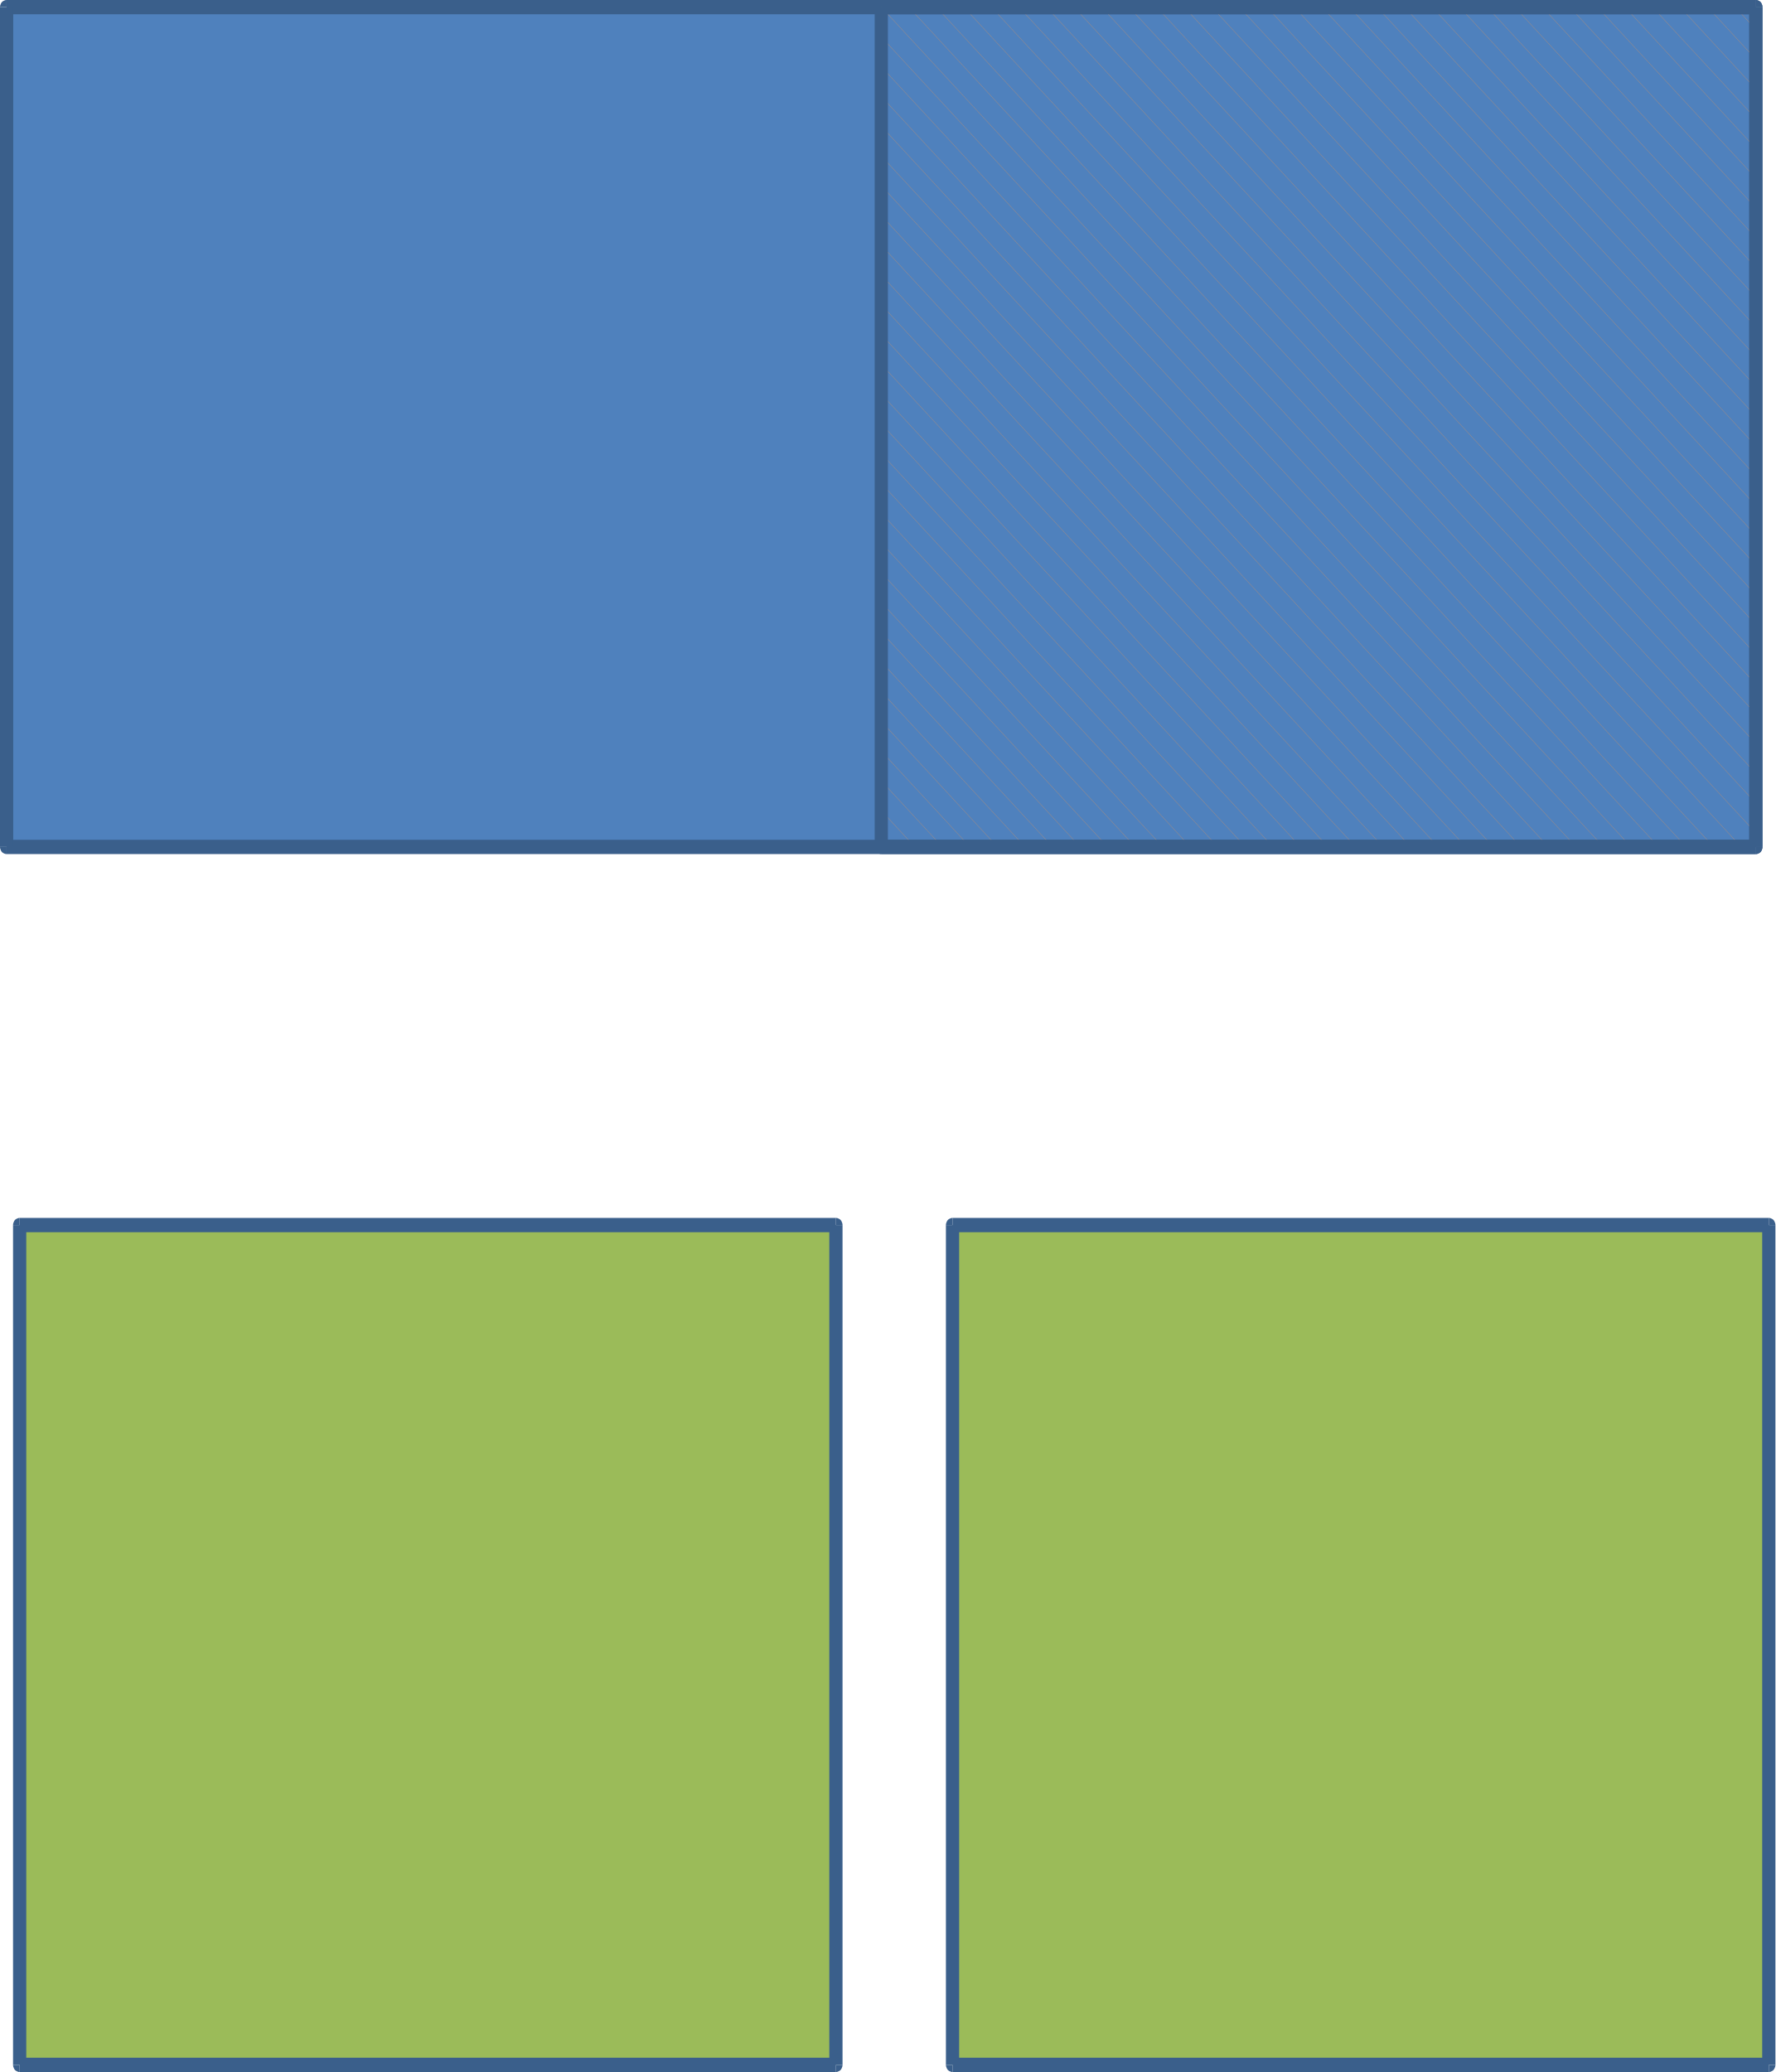
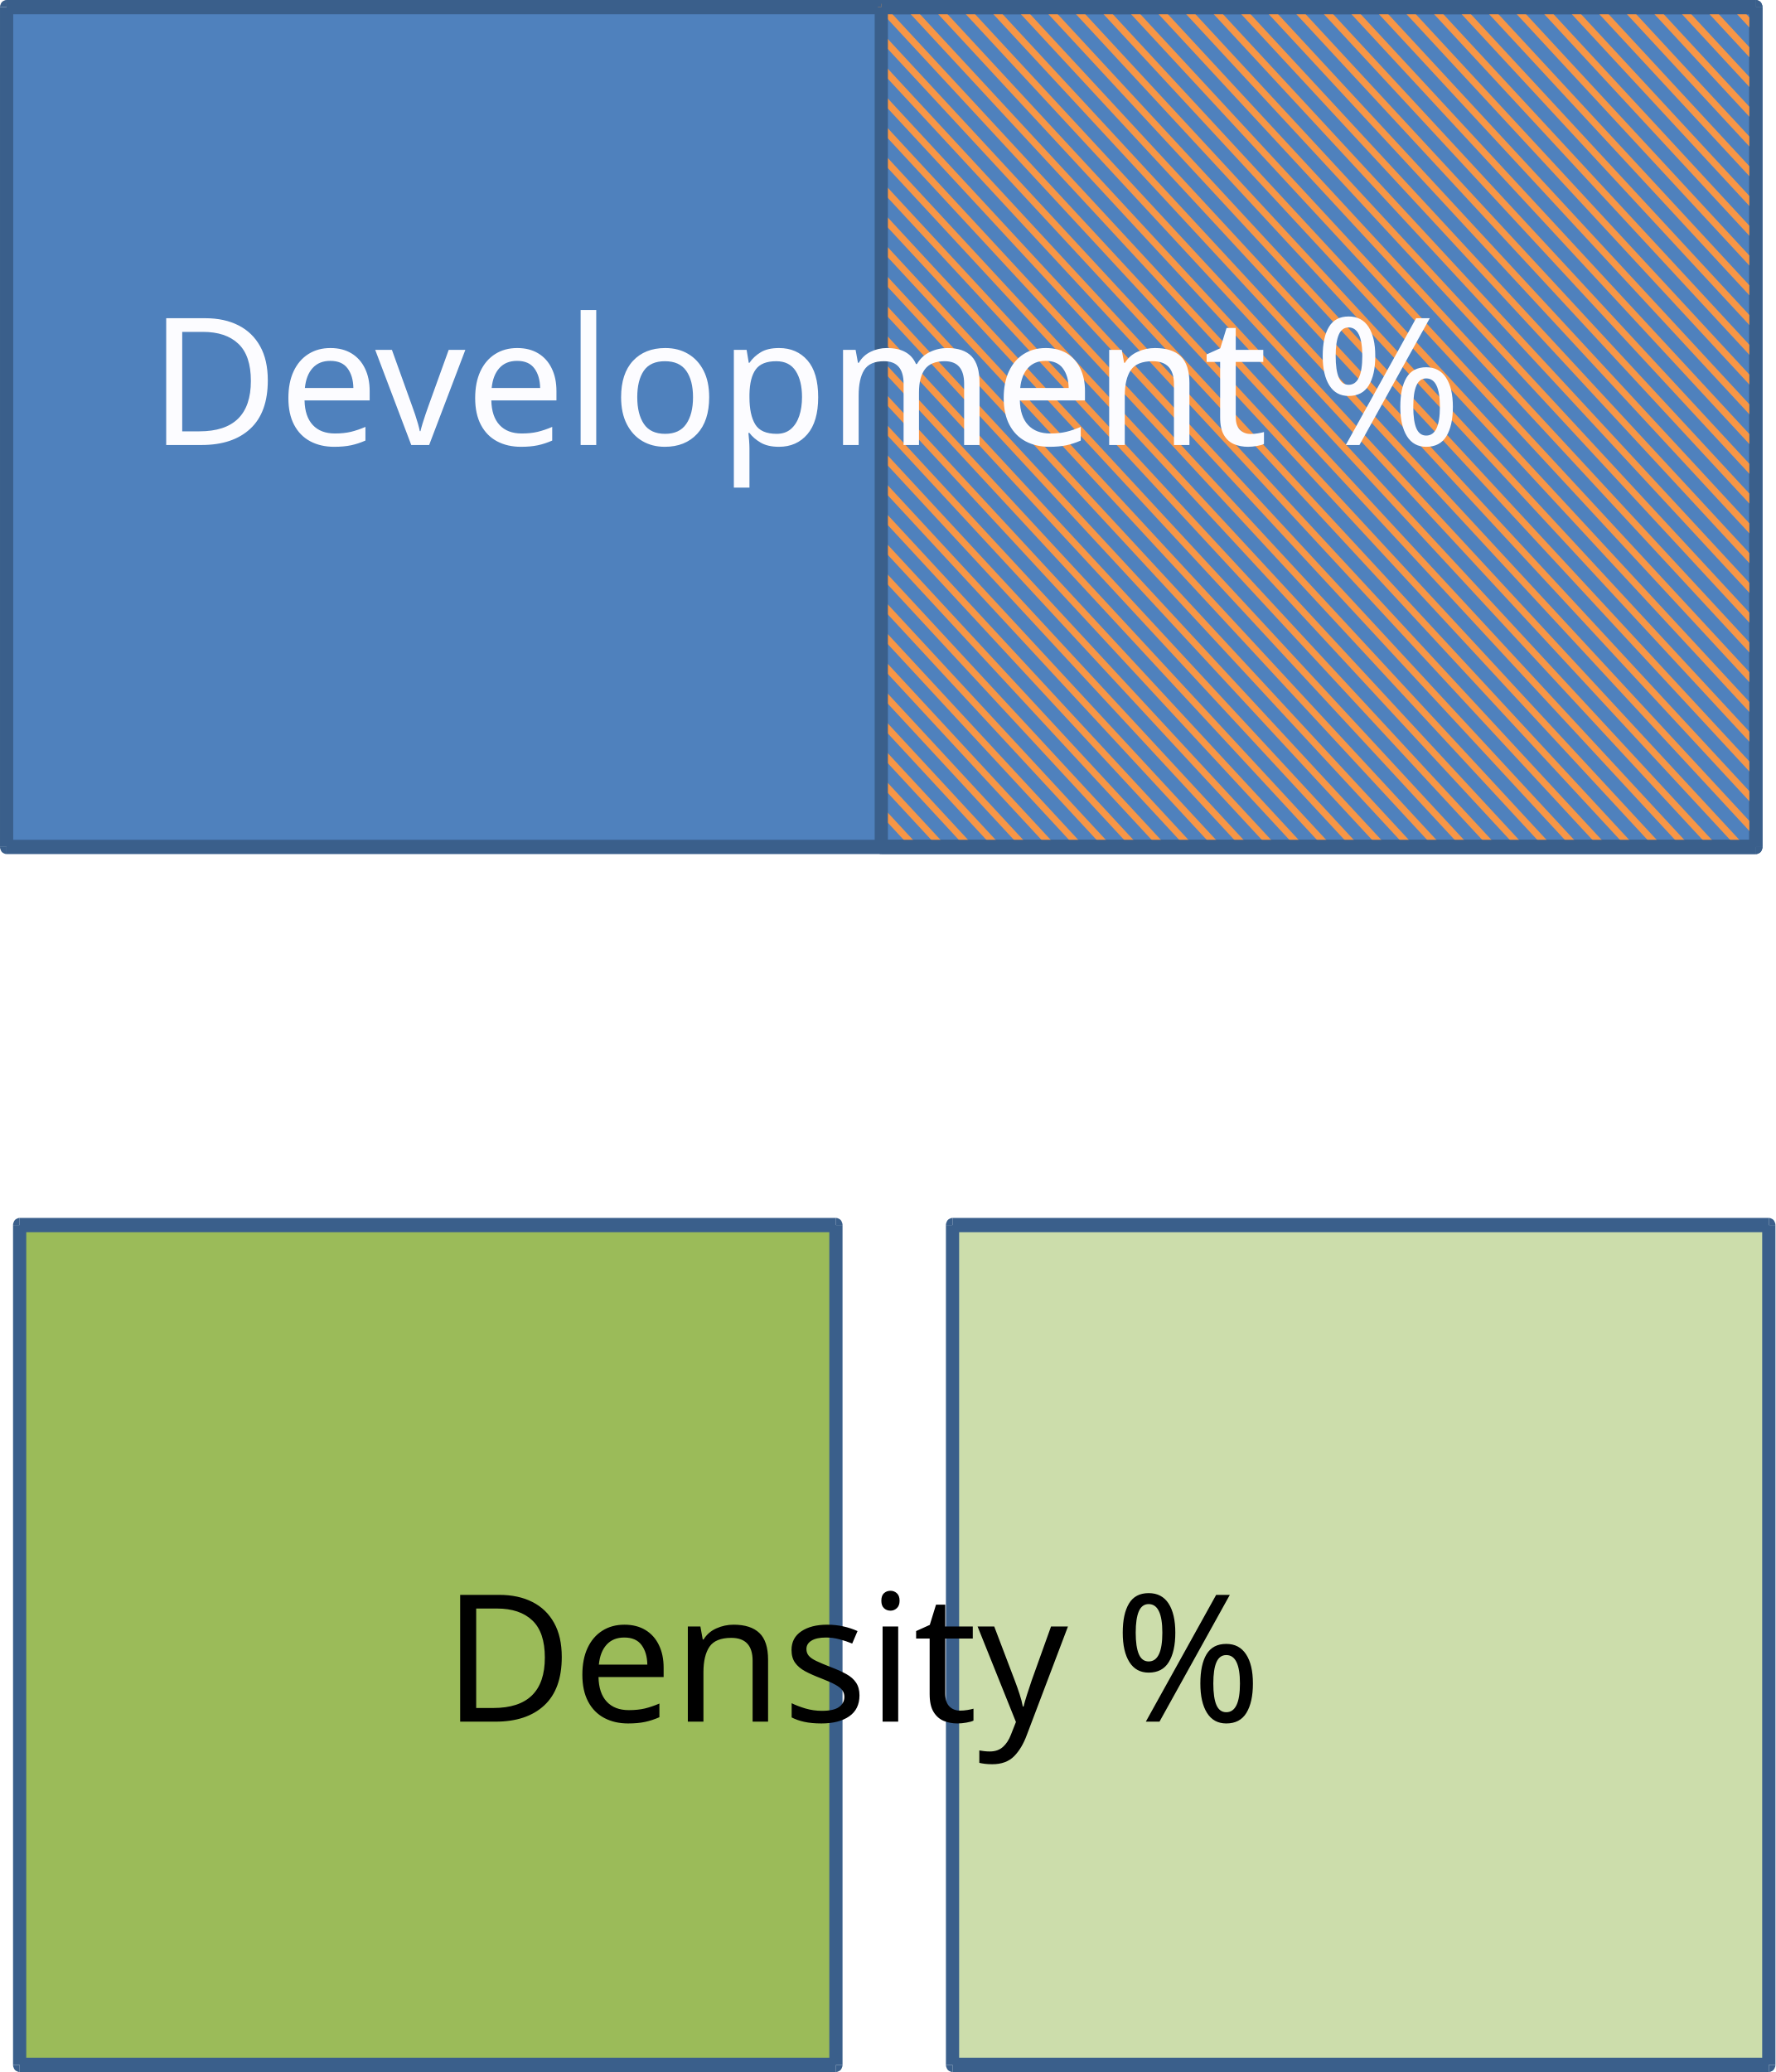
<svg xmlns="http://www.w3.org/2000/svg" width="400" height="466.789" id="svg12416" version="1.1">
  <defs id="defs12418" />
  <g id="layer1" transform="translate(-789.9999,-733.2722)">
-     <g id="g12428" transform="matrix(0.3067692,0,0,0.3067692,789.9999,733.2722)">
-       <path id="path12430" d="m 4.855,5.245 1284.626,0 0,616.723 -1284.626,0 0,-616.723 z m 0,0 0,0 z M 1289.481,621.968 l 0,0 z" style="fill:#4f81bd;fill-opacity:1;fill-rule:evenodd;stroke:none" />
-       <path id="path12432" d="M 0,5.245 C 0,4.225 0.27,3.497 0.674,2.622 1.079,1.748 1.618,1.166 2.428,0.728 3.237,0.291 3.911,0 4.855,0 l 0,5.245 -4.855,0 z" style="fill:#3a5f8b;fill-opacity:1;fill-rule:evenodd;stroke:none" />
-       <path id="path12434" d="m 4.855,10.49 0,-5.245 0,-5.245 1284.626,0 0,5.245 0,5.245 -1284.626,0 z" style="fill:#3a5f8b;fill-opacity:1;fill-rule:evenodd;stroke:none" />
-       <path id="path12436" d="m 1289.481,0 c 0.944,0 1.619,0.291 2.428,0.728 0.809,0.437 1.349,1.02 1.753,1.894 0.405,0.874 0.674,1.603 0.674,2.622 l 0,0 -4.855,0 0,-5.245 z" style="fill:#3a5f8b;fill-opacity:1;fill-rule:evenodd;stroke:none" />
-       <path id="path12438" d="m 1284.626,5.245 4.855,0 4.855,0 0,616.723 -4.855,0 -4.855,0 0,-616.723 z" style="fill:#3a5f8b;fill-opacity:1;fill-rule:evenodd;stroke:none" />
-       <path id="path12440" d="m 1294.336,621.968 c 0,1.02 -0.27,1.748 -0.674,2.622 -0.405,0.874 -0.944,1.457 -1.753,1.894 -0.809,0.437 -1.484,0.728 -2.428,0.728 l 0,-5.245 4.855,0 z" style="fill:#3a5f8b;fill-opacity:1;fill-rule:evenodd;stroke:none" />
-       <path id="path12442" d="m 1289.481,616.723 0,5.245 0,5.245 -1284.626,0 0,-5.245 0,-5.245 1284.626,0 z" style="fill:#3a5f8b;fill-opacity:1;fill-rule:evenodd;stroke:none" />
-       <path id="path12444" d="m 4.855,627.213 c -0.944,0 -1.618,-0.291 -2.428,-0.728 C 1.618,626.048 1.079,625.465 0.674,624.591 0.27,623.716 0,622.988 0,621.968 l 4.855,0 0,5.245 z" style="fill:#3a5f8b;fill-opacity:1;fill-rule:evenodd;stroke:none" />
-       <path id="path12446" d="m 9.711,621.968 -4.855,0 -4.855,0 0,-616.723 4.855,0 4.855,0 0,616.723 z" style="fill:#3a5f8b;fill-opacity:1;fill-rule:evenodd;stroke:none" />
-       <path id="path12448" d="m 1274.376,5.245 15.24,16.463" style="fill:none;stroke:#f79646;stroke-width:0.135px;stroke-linecap:round;stroke-linejoin:round;stroke-opacity:1;stroke-dasharray:none" />
-       <path id="path12450" d="m 1254.146,5.245 35.471,38.318" style="fill:none;stroke:#f79646;stroke-width:0.135px;stroke-linecap:round;stroke-linejoin:round;stroke-opacity:1;stroke-dasharray:none" />
-       <path id="path12452" d="m 1233.915,5.245 55.701,60.172" style="fill:none;stroke:#f79646;stroke-width:0.135px;stroke-linecap:round;stroke-linejoin:round;stroke-opacity:1;stroke-dasharray:none" />
-       <path id="path12454" d="M 1213.685,5.245 1289.616,87.271" style="fill:none;stroke:#f79646;stroke-width:0.135px;stroke-linecap:round;stroke-linejoin:round;stroke-opacity:1;stroke-dasharray:none" />
-       <path id="path12456" d="M 1193.455,5.245 1289.616,109.125" style="fill:none;stroke:#f79646;stroke-width:0.135px;stroke-linecap:round;stroke-linejoin:round;stroke-opacity:1;stroke-dasharray:none" />
-       <path id="path12458" d="M 1173.224,5.245 1289.616,130.979" style="fill:none;stroke:#f79646;stroke-width:0.135px;stroke-linecap:round;stroke-linejoin:round;stroke-opacity:1;stroke-dasharray:none" />
-       <path id="path12460" d="M 1152.994,5.245 1289.616,152.833" style="fill:none;stroke:#f79646;stroke-width:0.135px;stroke-linecap:round;stroke-linejoin:round;stroke-opacity:1;stroke-dasharray:none" />
-       <path id="path12462" d="M 1132.764,5.245 1289.616,174.687" style="fill:none;stroke:#f79646;stroke-width:0.135px;stroke-linecap:round;stroke-linejoin:round;stroke-opacity:1;stroke-dasharray:none" />
-       <path id="path12464" d="M 1112.533,5.245 1289.616,196.541" style="fill:none;stroke:#f79646;stroke-width:0.135px;stroke-linecap:round;stroke-linejoin:round;stroke-opacity:1;stroke-dasharray:none" />
-       <path id="path12466" d="M 1092.303,5.245 1289.616,218.395" style="fill:none;stroke:#f79646;stroke-width:0.135px;stroke-linecap:round;stroke-linejoin:round;stroke-opacity:1;stroke-dasharray:none" />
-       <path id="path12468" d="M 1072.073,5.245 1289.616,240.25" style="fill:none;stroke:#f79646;stroke-width:0.135px;stroke-linecap:round;stroke-linejoin:round;stroke-opacity:1;stroke-dasharray:none" />
-       <path id="path12470" d="M 1051.842,5.245 1289.616,262.104" style="fill:none;stroke:#f79646;stroke-width:0.135px;stroke-linecap:round;stroke-linejoin:round;stroke-opacity:1;stroke-dasharray:none" />
-       <path id="path12472" d="M 1031.612,5.245 1289.616,283.958" style="fill:none;stroke:#f79646;stroke-width:0.135px;stroke-linecap:round;stroke-linejoin:round;stroke-opacity:1;stroke-dasharray:none" />
-       <path id="path12474" d="M 1011.382,5.245 1289.616,305.812" style="fill:none;stroke:#f79646;stroke-width:0.135px;stroke-linecap:round;stroke-linejoin:round;stroke-opacity:1;stroke-dasharray:none" />
-       <path id="path12476" d="M 991.151,5.245 1289.616,327.666" style="fill:none;stroke:#f79646;stroke-width:0.135px;stroke-linecap:round;stroke-linejoin:round;stroke-opacity:1;stroke-dasharray:none" />
-       <path id="path12478" d="M 970.921,5.245 1289.616,349.52" style="fill:none;stroke:#f79646;stroke-width:0.135px;stroke-linecap:round;stroke-linejoin:round;stroke-opacity:1;stroke-dasharray:none" />
-       <path id="path12480" d="M 950.691,5.245 1289.616,371.374" style="fill:none;stroke:#f79646;stroke-width:0.135px;stroke-linecap:round;stroke-linejoin:round;stroke-opacity:1;stroke-dasharray:none" />
-       <path id="path12482" d="M 930.46,5.245 1289.616,393.228" style="fill:none;stroke:#f79646;stroke-width:0.135px;stroke-linecap:round;stroke-linejoin:round;stroke-opacity:1;stroke-dasharray:none" />
-       <path id="path12484" d="M 910.23,5.245 1289.616,415.082" style="fill:none;stroke:#f79646;stroke-width:0.135px;stroke-linecap:round;stroke-linejoin:round;stroke-opacity:1;stroke-dasharray:none" />
-       <path id="path12486" d="M 890,5.245 1289.616,436.937" style="fill:none;stroke:#f79646;stroke-width:0.135px;stroke-linecap:round;stroke-linejoin:round;stroke-opacity:1;stroke-dasharray:none" />
-       <path id="path12488" d="M 869.769,5.245 1289.616,458.791" style="fill:none;stroke:#f79646;stroke-width:0.135px;stroke-linecap:round;stroke-linejoin:round;stroke-opacity:1;stroke-dasharray:none" />
-       <path id="path12490" d="M 849.539,5.245 1289.616,480.645" style="fill:none;stroke:#f79646;stroke-width:0.135px;stroke-linecap:round;stroke-linejoin:round;stroke-opacity:1;stroke-dasharray:none" />
-       <path id="path12492" d="M 829.309,5.245 1289.616,502.499" style="fill:none;stroke:#f79646;stroke-width:0.135px;stroke-linecap:round;stroke-linejoin:round;stroke-opacity:1;stroke-dasharray:none" />
-       <path id="path12494" d="M 809.078,5.245 1289.616,524.353" style="fill:none;stroke:#f79646;stroke-width:0.135px;stroke-linecap:round;stroke-linejoin:round;stroke-opacity:1;stroke-dasharray:none" />
-       <path id="path12496" d="M 788.848,5.245 1289.616,546.207" style="fill:none;stroke:#f79646;stroke-width:0.135px;stroke-linecap:round;stroke-linejoin:round;stroke-opacity:1;stroke-dasharray:none" />
-       <path id="path12498" d="M 768.618,5.245 1289.616,568.061" style="fill:none;stroke:#f79646;stroke-width:0.135px;stroke-linecap:round;stroke-linejoin:round;stroke-opacity:1;stroke-dasharray:none" />
-       <path id="path12500" d="M 748.387,5.245 1289.616,589.915" style="fill:none;stroke:#f79646;stroke-width:0.135px;stroke-linecap:round;stroke-linejoin:round;stroke-opacity:1;stroke-dasharray:none" />
-       <path id="path12502" d="M 728.157,5.245 1289.616,611.769" style="fill:none;stroke:#f79646;stroke-width:0.135px;stroke-linecap:round;stroke-linejoin:round;stroke-opacity:1;stroke-dasharray:none" />
-       <path id="path12504" d="M 707.927,5.245 1278.827,621.968" style="fill:none;stroke:#f79646;stroke-width:0.135px;stroke-linecap:round;stroke-linejoin:round;stroke-opacity:1;stroke-dasharray:none" />
-       <path id="path12506" d="M 687.696,5.245 1258.596,621.968" style="fill:none;stroke:#f79646;stroke-width:0.135px;stroke-linecap:round;stroke-linejoin:round;stroke-opacity:1;stroke-dasharray:none" />
-       <path id="path12508" d="M 667.466,5.245 1238.366,621.968" style="fill:none;stroke:#f79646;stroke-width:0.135px;stroke-linecap:round;stroke-linejoin:round;stroke-opacity:1;stroke-dasharray:none" />
-       <path id="path12510" d="M 647.236,5.245 1218.136,621.968" style="fill:none;stroke:#f79646;stroke-width:0.135px;stroke-linecap:round;stroke-linejoin:round;stroke-opacity:1;stroke-dasharray:none" />
-       <path id="path12512" d="M 647.236,27.099 1197.905,621.968" style="fill:none;stroke:#f79646;stroke-width:0.135px;stroke-linecap:round;stroke-linejoin:round;stroke-opacity:1;stroke-dasharray:none" />
-       <path id="path12514" d="M 647.236,48.953 1177.675,621.968" style="fill:none;stroke:#f79646;stroke-width:0.135px;stroke-linecap:round;stroke-linejoin:round;stroke-opacity:1;stroke-dasharray:none" />
-       <path id="path12516" d="M 647.236,70.807 1157.445,621.968" style="fill:none;stroke:#f79646;stroke-width:0.135px;stroke-linecap:round;stroke-linejoin:round;stroke-opacity:1;stroke-dasharray:none" />
-       <path id="path12518" d="M 647.236,92.661 1137.214,621.968" style="fill:none;stroke:#f79646;stroke-width:0.135px;stroke-linecap:round;stroke-linejoin:round;stroke-opacity:1;stroke-dasharray:none" />
-       <path id="path12520" d="M 647.236,114.516 1116.984,621.968" style="fill:none;stroke:#f79646;stroke-width:0.135px;stroke-linecap:round;stroke-linejoin:round;stroke-opacity:1;stroke-dasharray:none" />
-       <path id="path12522" d="m 647.236,136.37 449.518,485.598" style="fill:none;stroke:#f79646;stroke-width:0.135px;stroke-linecap:round;stroke-linejoin:round;stroke-opacity:1;stroke-dasharray:none" />
-       <path id="path12524" d="m 647.236,158.224 429.288,463.744" style="fill:none;stroke:#f79646;stroke-width:0.135px;stroke-linecap:round;stroke-linejoin:round;stroke-opacity:1;stroke-dasharray:none" />
-       <path id="path12526" d="M 647.236,180.078 1056.293,621.968" style="fill:none;stroke:#f79646;stroke-width:0.135px;stroke-linecap:round;stroke-linejoin:round;stroke-opacity:1;stroke-dasharray:none" />
-       <path id="path12528" d="m 647.236,201.932 388.827,420.036" style="fill:none;stroke:#f79646;stroke-width:0.135px;stroke-linecap:round;stroke-linejoin:round;stroke-opacity:1;stroke-dasharray:none" />
-       <path id="path12530" d="m 647.236,223.786 368.597,398.182" style="fill:none;stroke:#f79646;stroke-width:0.135px;stroke-linecap:round;stroke-linejoin:round;stroke-opacity:1;stroke-dasharray:none" />
-       <path id="path12532" d="M 647.236,245.64 995.602,621.968" style="fill:none;stroke:#f79646;stroke-width:0.135px;stroke-linecap:round;stroke-linejoin:round;stroke-opacity:1;stroke-dasharray:none" />
-       <path id="path12534" d="M 647.236,267.494 975.372,621.968" style="fill:none;stroke:#f79646;stroke-width:0.135px;stroke-linecap:round;stroke-linejoin:round;stroke-opacity:1;stroke-dasharray:none" />
-       <path id="path12536" d="M 647.236,289.348 955.141,621.968" style="fill:none;stroke:#f79646;stroke-width:0.135px;stroke-linecap:round;stroke-linejoin:round;stroke-opacity:1;stroke-dasharray:none" />
-       <path id="path12538" d="M 647.236,311.203 934.911,621.968" style="fill:none;stroke:#f79646;stroke-width:0.135px;stroke-linecap:round;stroke-linejoin:round;stroke-opacity:1;stroke-dasharray:none" />
-       <path id="path12540" d="M 647.236,333.057 914.681,621.968" style="fill:none;stroke:#f79646;stroke-width:0.135px;stroke-linecap:round;stroke-linejoin:round;stroke-opacity:1;stroke-dasharray:none" />
-       <path id="path12542" d="M 647.236,354.911 894.45,621.968" style="fill:none;stroke:#f79646;stroke-width:0.135px;stroke-linecap:round;stroke-linejoin:round;stroke-opacity:1;stroke-dasharray:none" />
-       <path id="path12544" d="M 647.236,376.765 874.22,621.968" style="fill:none;stroke:#f79646;stroke-width:0.135px;stroke-linecap:round;stroke-linejoin:round;stroke-opacity:1;stroke-dasharray:none" />
-       <path id="path12546" d="M 647.236,398.619 853.99,621.968" style="fill:none;stroke:#f79646;stroke-width:0.135px;stroke-linecap:round;stroke-linejoin:round;stroke-opacity:1;stroke-dasharray:none" />
-       <path id="path12548" d="M 647.236,420.473 833.759,621.968" style="fill:none;stroke:#f79646;stroke-width:0.135px;stroke-linecap:round;stroke-linejoin:round;stroke-opacity:1;stroke-dasharray:none" />
-       <path id="path12550" d="M 647.236,442.327 813.529,621.968" style="fill:none;stroke:#f79646;stroke-width:0.135px;stroke-linecap:round;stroke-linejoin:round;stroke-opacity:1;stroke-dasharray:none" />
-       <path id="path12552" d="m 647.236,464.181 146.063,157.787" style="fill:none;stroke:#f79646;stroke-width:0.135px;stroke-linecap:round;stroke-linejoin:round;stroke-opacity:1;stroke-dasharray:none" />
-       <path id="path12554" d="M 647.236,486.035 773.068,621.968" style="fill:none;stroke:#f79646;stroke-width:0.135px;stroke-linecap:round;stroke-linejoin:round;stroke-opacity:1;stroke-dasharray:none" />
-       <path id="path12556" d="M 647.236,507.89 752.838,621.968" style="fill:none;stroke:#f79646;stroke-width:0.135px;stroke-linecap:round;stroke-linejoin:round;stroke-opacity:1;stroke-dasharray:none" />
-       <path id="path12558" d="m 647.236,529.744 85.372,92.224" style="fill:none;stroke:#f79646;stroke-width:0.135px;stroke-linecap:round;stroke-linejoin:round;stroke-opacity:1;stroke-dasharray:none" />
-       <path id="path12560" d="m 647.236,551.598 65.142,70.37" style="fill:none;stroke:#f79646;stroke-width:0.135px;stroke-linecap:round;stroke-linejoin:round;stroke-opacity:1;stroke-dasharray:none" />
-       <path id="path12562" d="m 647.236,573.452 44.911,48.516" style="fill:none;stroke:#f79646;stroke-width:0.135px;stroke-linecap:round;stroke-linejoin:round;stroke-opacity:1;stroke-dasharray:none" />
-       <path id="path12564" d="m 647.236,595.306 24.681,26.662" style="fill:none;stroke:#f79646;stroke-width:0.135px;stroke-linecap:round;stroke-linejoin:round;stroke-opacity:1;stroke-dasharray:none" />
-       <path id="path12566" d="m 647.236,617.16 4.451,4.808" style="fill:none;stroke:#f79646;stroke-width:0.135px;stroke-linecap:round;stroke-linejoin:round;stroke-opacity:1;stroke-dasharray:none" />
-       <path id="path12568" d="m 642.38,5.245 c 0,-1.02 0.27,-1.748 0.674,-2.622 0.405,-0.874 0.944,-1.457 1.753,-1.894 C 645.617,0.291 646.292,0 647.236,0 l 0,5.245 -4.855,0 z" style="fill:#3a5f8b;fill-opacity:1;fill-rule:evenodd;stroke:none" />
-       <path id="path12570" d="m 647.236,10.49 0,-5.245 0,-5.245 642.38,0 0,5.245 0,5.245 -642.38,0 z" style="fill:#3a5f8b;fill-opacity:1;fill-rule:evenodd;stroke:none" />
-       <path id="path12572" d="m 1289.616,0 c 0.944,0 1.618,0.291 2.428,0.728 0.809,0.437 1.349,1.02 1.753,1.894 0.405,0.874 0.674,1.603 0.674,2.622 l 0,0 -4.855,0 0,-5.245 z" style="fill:#3a5f8b;fill-opacity:1;fill-rule:evenodd;stroke:none" />
-       <path id="path12574" d="m 1284.761,5.245 4.855,0 4.855,0 0,616.723 -4.855,0 -4.855,0 0,-616.723 z" style="fill:#3a5f8b;fill-opacity:1;fill-rule:evenodd;stroke:none" />
-       <path id="path12576" d="m 1294.471,621.968 c 0,1.02 -0.27,1.748 -0.674,2.622 -0.405,0.874 -0.944,1.457 -1.753,1.894 -0.809,0.437 -1.484,0.728 -2.428,0.728 l 0,-5.245 4.855,0 z" style="fill:#3a5f8b;fill-opacity:1;fill-rule:evenodd;stroke:none" />
-       <path id="path12578" d="m 1289.616,616.723 0,5.245 0,5.245 -642.38,0 0,-5.245 0,-5.245 642.38,0 z" style="fill:#3a5f8b;fill-opacity:1;fill-rule:evenodd;stroke:none" />
-       <path id="path12580" d="m 647.236,627.213 c -0.944,0 -1.618,-0.291 -2.428,-0.728 -0.809,-0.437 -1.349,-1.02 -1.753,-1.894 -0.405,-0.874 -0.674,-1.603 -0.674,-2.622 l 4.855,0 0,5.245 z" style="fill:#3a5f8b;fill-opacity:1;fill-rule:evenodd;stroke:none" />
-       <path id="path12582" d="m 652.091,621.968 -4.855,0 -4.855,0 0,-616.723 4.855,0 4.855,0 0,616.723 z" style="fill:#3a5f8b;fill-opacity:1;fill-rule:evenodd;stroke:none" />
-       <path id="path12584" d="m 14.431,899.661 599.492,0 0,616.723 -599.492,0 0,-616.723 z m 0,0 0,0 z m 599.492,616.723 0,0 z" style="fill:#9bbb59;fill-opacity:1;fill-rule:evenodd;stroke:none" />
-       <path id="path12586" d="m 9.576,899.661 c 0,-1.02 0.27,-1.748 0.674,-2.622 0.405,-0.874 0.944,-1.457 1.753,-1.894 0.809,-0.437 1.484,-0.728 2.428,-0.728 l 0,5.245 -4.855,0 z" style="fill:#3a5f8b;fill-opacity:1;fill-rule:evenodd;stroke:none" />
-       <path id="path12588" d="m 14.431,904.906 0,-5.245 0,-5.245 599.492,0 0,5.245 0,5.245 -599.492,0 z" style="fill:#3a5f8b;fill-opacity:1;fill-rule:evenodd;stroke:none" />
-       <path id="path12590" d="m 613.923,894.416 c 0.944,0 1.618,0.291 2.428,0.728 0.809,0.437 1.349,1.02 1.753,1.894 0.405,0.874 0.674,1.603 0.674,2.622 l 0,0 -4.855,0 0,-5.245 z" style="fill:#3a5f8b;fill-opacity:1;fill-rule:evenodd;stroke:none" />
-       <path id="path12592" d="m 609.068,899.661 4.855,0 4.855,0 0,616.723 -4.855,0 -4.855,0 0,-616.723 z" style="fill:#3a5f8b;fill-opacity:1;fill-rule:evenodd;stroke:none" />
-       <path id="path12594" d="m 618.778,1516.384 c 0,1.02 -0.27,1.748 -0.674,2.623 -0.405,0.874 -0.944,1.457 -1.753,1.894 -0.809,0.437 -1.484,0.729 -2.428,0.729 l 0,-5.245 4.855,0 z" style="fill:#3a5f8b;fill-opacity:1;fill-rule:evenodd;stroke:none" />
-       <path id="path12596" d="m 613.923,1511.139 0,5.245 0,5.245 -599.492,0 0,-5.245 0,-5.245 599.492,0 z" style="fill:#3a5f8b;fill-opacity:1;fill-rule:evenodd;stroke:none" />
-       <path id="path12598" d="m 14.431,1521.629 c -0.944,0 -1.618,-0.291 -2.428,-0.729 -0.809,-0.437 -1.349,-1.02 -1.753,-1.894 -0.405,-0.874 -0.674,-1.603 -0.674,-2.623 l 4.855,0 0,5.245 z" style="fill:#3a5f8b;fill-opacity:1;fill-rule:evenodd;stroke:none" />
-       <path id="path12600" d="m 19.286,1516.384 -4.855,0 -4.855,0 0,-616.723 4.855,0 4.855,0 0,616.723 z" style="fill:#3a5f8b;fill-opacity:1;fill-rule:evenodd;stroke:none" />
-       <path id="path12602" d="m 699.565,899.661 599.492,0 0,616.723 -599.492,0 0,-616.723 z m 0,0 0,0 z m 599.492,616.723 0,0 z" style="fill:#9bbb59;fill-opacity:1;fill-rule:evenodd;stroke:none" />
-       <path id="path12604" d="m 694.71,899.661 c 0,-1.02 0.27,-1.748 0.674,-2.622 0.405,-0.874 0.944,-1.457 1.753,-1.894 0.809,-0.437 1.484,-0.728 2.428,-0.728 l 0,5.245 -4.855,0 z" style="fill:#3a5f8b;fill-opacity:1;fill-rule:evenodd;stroke:none" />
-       <path id="path12606" d="m 699.565,904.906 0,-5.245 0,-5.245 599.492,0 0,5.245 0,5.245 -599.492,0 z" style="fill:#3a5f8b;fill-opacity:1;fill-rule:evenodd;stroke:none" />
-       <path id="path12608" d="m 1299.057,894.416 c 0.944,0 1.619,0.291 2.428,0.728 0.809,0.437 1.349,1.02 1.753,1.894 0.405,0.874 0.674,1.603 0.674,2.622 l 0,0 -4.855,0 0,-5.245 z" style="fill:#3a5f8b;fill-opacity:1;fill-rule:evenodd;stroke:none" />
-       <path id="path12610" d="m 1294.202,899.661 4.855,0 4.855,0 0,616.723 -4.855,0 -4.855,0 0,-616.723 z" style="fill:#3a5f8b;fill-opacity:1;fill-rule:evenodd;stroke:none" />
-       <path id="path12612" d="m 1303.912,1516.384 c 0,1.02 -0.27,1.748 -0.674,2.623 -0.405,0.874 -0.944,1.457 -1.753,1.894 -0.809,0.437 -1.484,0.729 -2.428,0.729 l 0,-5.245 4.855,0 z" style="fill:#3a5f8b;fill-opacity:1;fill-rule:evenodd;stroke:none" />
-       <path id="path12614" d="m 1299.057,1511.139 0,5.245 0,5.245 -599.492,0 0,-5.245 0,-5.245 599.492,0 z" style="fill:#3a5f8b;fill-opacity:1;fill-rule:evenodd;stroke:none" />
-       <path id="path12616" d="m 699.565,1521.629 c -0.944,0 -1.618,-0.291 -2.428,-0.729 -0.809,-0.437 -1.349,-1.02 -1.753,-1.894 -0.405,-0.874 -0.674,-1.603 -0.674,-2.623 l 4.855,0 0,5.245 z" style="fill:#3a5f8b;fill-opacity:1;fill-rule:evenodd;stroke:none" />
-       <path id="path12618" d="m 704.42,1516.384 -4.855,0 -4.855,0 0,-616.723 4.855,0 4.855,0 0,616.723 z" style="fill:#3a5f8b;fill-opacity:1;fill-rule:evenodd;stroke:none" />
-     </g>
+     <path style="fill:#4f81bd;fill-opacity:1;fill-rule:evenodd;stroke:none" d="m 791.489,734.881 394.084,0 0,189.192 -394.084,0 0,-189.192 z m 0,0 0,0 z m 394.084,189.192 0,0 z" id="path12430" />
+     <path style="fill:#3a5f8b;fill-opacity:1;fill-rule:evenodd;stroke:none" d="m 790,734.881 c 0,-0.313 0.083,-0.536 0.207,-0.804 0.124,-0.268 0.29,-0.447 0.538,-0.581 0.248,-0.134 0.455,-0.223 0.745,-0.223 l 0,1.609 -1.489,0 z" id="path12432" />
+     <path style="fill:#3a5f8b;fill-opacity:1;fill-rule:evenodd;stroke:none" d="m 791.489,736.49 0,-1.609 0,-1.609 394.084,0 0,1.609 0,1.609 -394.084,0 z" id="path12434" />
+     <path style="fill:#3a5f8b;fill-opacity:1;fill-rule:evenodd;stroke:none" d="m 1185.573,733.272 c 0.29,0 0.496,0.089 0.745,0.223 0.248,0.134 0.414,0.313 0.538,0.581 0.124,0.268 0.207,0.492 0.207,0.804 l 0,0 -1.489,0 0,-1.609 z" id="path12436" />
+     <path style="fill:#3a5f8b;fill-opacity:1;fill-rule:evenodd;stroke:none" d="m 1184.084,734.881 1.489,0 1.489,0 0,189.192 -1.489,0 -1.489,0 0,-189.192 z" id="path12438" />
+     <path style="fill:#3a5f8b;fill-opacity:1;fill-rule:evenodd;stroke:none" d="m 1187.062,924.073 c 0,0.313 -0.083,0.536 -0.207,0.804 -0.124,0.268 -0.29,0.447 -0.538,0.581 -0.248,0.134 -0.455,0.223 -0.745,0.223 l 0,-1.609 1.489,0 z" id="path12440" />
+     <path style="fill:#3a5f8b;fill-opacity:1;fill-rule:evenodd;stroke:none" d="m 1185.573,922.464 0,1.609 0,1.609 -394.084,0 0,-1.609 0,-1.609 394.084,0 z" id="path12442" />
+     <path style="fill:#3a5f8b;fill-opacity:1;fill-rule:evenodd;stroke:none" d="m 791.489,925.682 c -0.29,0 -0.496,-0.089 -0.745,-0.223 -0.248,-0.134 -0.414,-0.313 -0.538,-0.581 -0.124,-0.268 -0.207,-0.492 -0.207,-0.804 l 1.489,0 0,1.609 z" id="path12444" />
+     <path style="fill:#3a5f8b;fill-opacity:1;fill-rule:evenodd;stroke:none" d="m 792.979,924.073 -1.489,0 -1.489,0 0,-189.192 1.489,0 1.489,0 0,189.192 z" id="path12446" />
+     <path style="fill:none;stroke:#f79646;stroke-width:1.534px;stroke-linecap:round;stroke-linejoin:round;stroke-opacity:1;stroke-dasharray:none" d="m 1180.939,734.881 4.675,5.05" id="path12448" />
+     <path style="fill:none;stroke:#f79646;stroke-width:1.534px;stroke-linecap:round;stroke-linejoin:round;stroke-opacity:1;stroke-dasharray:none" d="m 1174.733,734.881 10.881,11.755" id="path12450" />
+     <path style="fill:none;stroke:#f79646;stroke-width:1.534px;stroke-linecap:round;stroke-linejoin:round;stroke-opacity:1;stroke-dasharray:none" d="m 1168.527,734.881 17.087,18.459" id="path12452" />
+     <path style="fill:none;stroke:#f79646;stroke-width:1.534px;stroke-linecap:round;stroke-linejoin:round;stroke-opacity:1;stroke-dasharray:none" d="m 1162.321,734.881 23.293,25.163" id="path12454" />
+     <path style="fill:none;stroke:#f79646;stroke-width:1.534px;stroke-linecap:round;stroke-linejoin:round;stroke-opacity:1;stroke-dasharray:none" d="m 1156.115,734.881 29.499,31.867" id="path12456" />
+     <path style="fill:none;stroke:#f79646;stroke-width:1.534px;stroke-linecap:round;stroke-linejoin:round;stroke-opacity:1;stroke-dasharray:none" d="m 1149.909,734.881 35.706,38.571" id="path12458" />
+     <path style="fill:none;stroke:#f79646;stroke-width:1.534px;stroke-linecap:round;stroke-linejoin:round;stroke-opacity:1;stroke-dasharray:none" d="m 1143.703,734.881 41.911,45.275" id="path12460" />
+     <path style="fill:none;stroke:#f79646;stroke-width:1.534px;stroke-linecap:round;stroke-linejoin:round;stroke-opacity:1;stroke-dasharray:none" d="m 1137.497,734.881 48.118,51.98" id="path12462" />
+     <path style="fill:none;stroke:#f79646;stroke-width:1.534px;stroke-linecap:round;stroke-linejoin:round;stroke-opacity:1;stroke-dasharray:none" d="m 1131.291,734.881 54.324,58.684" id="path12464" />
+     <path style="fill:none;stroke:#f79646;stroke-width:1.534px;stroke-linecap:round;stroke-linejoin:round;stroke-opacity:1;stroke-dasharray:none" d="m 1125.085,734.881 60.53,65.388" id="path12466" />
+     <path style="fill:none;stroke:#f79646;stroke-width:1.534px;stroke-linecap:round;stroke-linejoin:round;stroke-opacity:1;stroke-dasharray:none" d="m 1118.879,734.881 66.736,72.092" id="path12468" />
+     <path style="fill:none;stroke:#f79646;stroke-width:1.534px;stroke-linecap:round;stroke-linejoin:round;stroke-opacity:1;stroke-dasharray:none" d="m 1112.673,734.881 72.942,78.796" id="path12470" />
+     <path style="fill:none;stroke:#f79646;stroke-width:1.534px;stroke-linecap:round;stroke-linejoin:round;stroke-opacity:1;stroke-dasharray:none" d="m 1106.467,734.881 79.148,85.501" id="path12472" />
+     <path style="fill:none;stroke:#f79646;stroke-width:1.534px;stroke-linecap:round;stroke-linejoin:round;stroke-opacity:1;stroke-dasharray:none" d="m 1100.261,734.881 85.354,92.205" id="path12474" />
+     <path style="fill:none;stroke:#f79646;stroke-width:1.534px;stroke-linecap:round;stroke-linejoin:round;stroke-opacity:1;stroke-dasharray:none" d="m 1094.055,734.881 91.56,98.909" id="path12476" />
+     <path style="fill:none;stroke:#f79646;stroke-width:1.534px;stroke-linecap:round;stroke-linejoin:round;stroke-opacity:1;stroke-dasharray:none" d="m 1087.849,734.881 97.766,105.613" id="path12478" />
+     <path style="fill:none;stroke:#f79646;stroke-width:1.534px;stroke-linecap:round;stroke-linejoin:round;stroke-opacity:1;stroke-dasharray:none" d="m 1081.643,734.881 103.972,112.317" id="path12480" />
+     <path style="fill:none;stroke:#f79646;stroke-width:1.534px;stroke-linecap:round;stroke-linejoin:round;stroke-opacity:1;stroke-dasharray:none" d="m 1075.437,734.881 110.178,119.021" id="path12482" />
+     <path style="fill:none;stroke:#f79646;stroke-width:1.534px;stroke-linecap:round;stroke-linejoin:round;stroke-opacity:1;stroke-dasharray:none" d="m 1069.23,734.881 116.384,125.726" id="path12484" />
+     <path style="fill:none;stroke:#f79646;stroke-width:1.534px;stroke-linecap:round;stroke-linejoin:round;stroke-opacity:1;stroke-dasharray:none" d="m 1063.024,734.881 122.59,132.43" id="path12486" />
+     <path style="fill:none;stroke:#f79646;stroke-width:1.534px;stroke-linecap:round;stroke-linejoin:round;stroke-opacity:1;stroke-dasharray:none" d="m 1056.818,734.881 128.796,139.134" id="path12488" />
+     <path style="fill:none;stroke:#f79646;stroke-width:1.534px;stroke-linecap:round;stroke-linejoin:round;stroke-opacity:1;stroke-dasharray:none" d="m 1050.612,734.881 135.002,145.838" id="path12490" />
+     <path style="fill:none;stroke:#f79646;stroke-width:1.534px;stroke-linecap:round;stroke-linejoin:round;stroke-opacity:1;stroke-dasharray:none" d="m 1044.406,734.881 141.208,152.542" id="path12492" />
+     <path style="fill:none;stroke:#f79646;stroke-width:1.534px;stroke-linecap:round;stroke-linejoin:round;stroke-opacity:1;stroke-dasharray:none" d="m 1038.2,734.881 147.414,159.246" id="path12494" />
+     <path style="fill:none;stroke:#f79646;stroke-width:1.534px;stroke-linecap:round;stroke-linejoin:round;stroke-opacity:1;stroke-dasharray:none" d="m 1031.994,734.881 153.62,165.951" id="path12496" />
+     <path style="fill:none;stroke:#f79646;stroke-width:1.534px;stroke-linecap:round;stroke-linejoin:round;stroke-opacity:1;stroke-dasharray:none" d="m 1025.788,734.881 159.826,172.655" id="path12498" />
+     <path style="fill:none;stroke:#f79646;stroke-width:1.534px;stroke-linecap:round;stroke-linejoin:round;stroke-opacity:1;stroke-dasharray:none" d="m 1019.582,734.881 166.032,179.359" id="path12500" />
+     <path style="fill:none;stroke:#f79646;stroke-width:1.534px;stroke-linecap:round;stroke-linejoin:round;stroke-opacity:1;stroke-dasharray:none" d="m 1013.376,734.881 172.238,186.063" id="path12502" />
+     <path style="fill:none;stroke:#f79646;stroke-width:1.534px;stroke-linecap:round;stroke-linejoin:round;stroke-opacity:1;stroke-dasharray:none" d="m 1007.17,734.881 175.135,189.192" id="path12504" />
+     <path style="fill:none;stroke:#f79646;stroke-width:1.534px;stroke-linecap:round;stroke-linejoin:round;stroke-opacity:1;stroke-dasharray:none" d="m 1000.964,734.881 175.135,189.192" id="path12506" />
+     <path style="fill:none;stroke:#f79646;stroke-width:1.534px;stroke-linecap:round;stroke-linejoin:round;stroke-opacity:1;stroke-dasharray:none" d="M 994.758,734.881 1169.892,924.073" id="path12508" />
+     <path style="fill:none;stroke:#f79646;stroke-width:1.534px;stroke-linecap:round;stroke-linejoin:round;stroke-opacity:1;stroke-dasharray:none" d="M 988.552,734.881 1163.687,924.073" id="path12510" />
+     <path style="fill:none;stroke:#f79646;stroke-width:1.534px;stroke-linecap:round;stroke-linejoin:round;stroke-opacity:1;stroke-dasharray:none" d="m 988.552,741.585 168.928,182.488" id="path12512" />
+     <path style="fill:none;stroke:#f79646;stroke-width:1.534px;stroke-linecap:round;stroke-linejoin:round;stroke-opacity:1;stroke-dasharray:none" d="M 988.552,748.29 1151.274,924.073" id="path12514" />
+     <path style="fill:none;stroke:#f79646;stroke-width:1.534px;stroke-linecap:round;stroke-linejoin:round;stroke-opacity:1;stroke-dasharray:none" d="M 988.552,754.994 1145.068,924.073" id="path12516" />
+     <path style="fill:none;stroke:#f79646;stroke-width:1.534px;stroke-linecap:round;stroke-linejoin:round;stroke-opacity:1;stroke-dasharray:none" d="M 988.552,761.698 1138.862,924.073" id="path12518" />
+     <path style="fill:none;stroke:#f79646;stroke-width:1.534px;stroke-linecap:round;stroke-linejoin:round;stroke-opacity:1;stroke-dasharray:none" d="M 988.552,768.402 1132.656,924.073" id="path12520" />
+     <path style="fill:none;stroke:#f79646;stroke-width:1.534px;stroke-linecap:round;stroke-linejoin:round;stroke-opacity:1;stroke-dasharray:none" d="M 988.552,775.106 1126.45,924.073" id="path12522" />
+     <path style="fill:none;stroke:#f79646;stroke-width:1.534px;stroke-linecap:round;stroke-linejoin:round;stroke-opacity:1;stroke-dasharray:none" d="M 988.552,781.81 1120.244,924.073" id="path12524" />
+     <path style="fill:none;stroke:#f79646;stroke-width:1.534px;stroke-linecap:round;stroke-linejoin:round;stroke-opacity:1;stroke-dasharray:none" d="M 988.552,788.515 1114.038,924.073" id="path12526" />
+     <path style="fill:none;stroke:#f79646;stroke-width:1.534px;stroke-linecap:round;stroke-linejoin:round;stroke-opacity:1;stroke-dasharray:none" d="M 988.552,795.219 1107.832,924.073" id="path12528" />
+     <path style="fill:none;stroke:#f79646;stroke-width:1.534px;stroke-linecap:round;stroke-linejoin:round;stroke-opacity:1;stroke-dasharray:none" d="M 988.552,801.923 1101.626,924.073" id="path12530" />
+     <path style="fill:none;stroke:#f79646;stroke-width:1.534px;stroke-linecap:round;stroke-linejoin:round;stroke-opacity:1;stroke-dasharray:none" d="M 988.552,808.627 1095.42,924.073" id="path12532" />
+     <path style="fill:none;stroke:#f79646;stroke-width:1.534px;stroke-linecap:round;stroke-linejoin:round;stroke-opacity:1;stroke-dasharray:none" d="M 988.552,815.331 1089.214,924.073" id="path12534" />
+     <path style="fill:none;stroke:#f79646;stroke-width:1.534px;stroke-linecap:round;stroke-linejoin:round;stroke-opacity:1;stroke-dasharray:none" d="m 988.552,822.035 94.456,102.037" id="path12536" />
+     <path style="fill:none;stroke:#f79646;stroke-width:1.534px;stroke-linecap:round;stroke-linejoin:round;stroke-opacity:1;stroke-dasharray:none" d="m 988.552,828.74 88.25,95.333" id="path12538" />
+     <path style="fill:none;stroke:#f79646;stroke-width:1.534px;stroke-linecap:round;stroke-linejoin:round;stroke-opacity:1;stroke-dasharray:none" d="m 988.552,835.444 82.044,88.629" id="path12540" />
+     <path style="fill:none;stroke:#f79646;stroke-width:1.534px;stroke-linecap:round;stroke-linejoin:round;stroke-opacity:1;stroke-dasharray:none" d="m 988.552,842.148 75.838,81.925" id="path12542" />
+     <path style="fill:none;stroke:#f79646;stroke-width:1.534px;stroke-linecap:round;stroke-linejoin:round;stroke-opacity:1;stroke-dasharray:none" d="m 988.552,848.852 69.632,75.221" id="path12544" />
+     <path style="fill:none;stroke:#f79646;stroke-width:1.534px;stroke-linecap:round;stroke-linejoin:round;stroke-opacity:1;stroke-dasharray:none" d="m 988.552,855.556 63.426,68.517" id="path12546" />
+     <path style="fill:none;stroke:#f79646;stroke-width:1.534px;stroke-linecap:round;stroke-linejoin:round;stroke-opacity:1;stroke-dasharray:none" d="m 988.552,862.26 57.22,61.812" id="path12548" />
+     <path style="fill:none;stroke:#f79646;stroke-width:1.534px;stroke-linecap:round;stroke-linejoin:round;stroke-opacity:1;stroke-dasharray:none" d="m 988.552,868.965 51.014,55.108" id="path12550" />
+     <path style="fill:none;stroke:#f79646;stroke-width:1.534px;stroke-linecap:round;stroke-linejoin:round;stroke-opacity:1;stroke-dasharray:none" d="m 988.552,875.669 44.808,48.404" id="path12552" />
+     <path style="fill:none;stroke:#f79646;stroke-width:1.534px;stroke-linecap:round;stroke-linejoin:round;stroke-opacity:1;stroke-dasharray:none" d="m 988.552,882.373 38.602,41.7" id="path12554" />
+     <path style="fill:none;stroke:#f79646;stroke-width:1.534px;stroke-linecap:round;stroke-linejoin:round;stroke-opacity:1;stroke-dasharray:none" d="m 988.552,889.077 32.396,34.996" id="path12556" />
+     <path style="fill:none;stroke:#f79646;stroke-width:1.534px;stroke-linecap:round;stroke-linejoin:round;stroke-opacity:1;stroke-dasharray:none" d="m 988.552,895.781 26.189,28.292" id="path12558" />
+     <path style="fill:none;stroke:#f79646;stroke-width:1.534px;stroke-linecap:round;stroke-linejoin:round;stroke-opacity:1;stroke-dasharray:none" d="m 988.552,902.485 19.983,21.587" id="path12560" />
+     <path style="fill:none;stroke:#f79646;stroke-width:1.534px;stroke-linecap:round;stroke-linejoin:round;stroke-opacity:1;stroke-dasharray:none" d="m 988.552,909.19 13.777,14.883" id="path12562" />
+     <path style="fill:none;stroke:#f79646;stroke-width:1.534px;stroke-linecap:round;stroke-linejoin:round;stroke-opacity:1;stroke-dasharray:none" d="m 988.552,915.894 7.571,8.179" id="path12564" />
+     <path style="fill:none;stroke:#f79646;stroke-width:1.534px;stroke-linecap:round;stroke-linejoin:round;stroke-opacity:1;stroke-dasharray:none" d="m 988.552,922.598 1.365,1.475" id="path12566" />
+     <path style="fill:#3a5f8b;fill-opacity:1;fill-rule:evenodd;stroke:none" d="m 987.062,734.881 c 0,-0.313 0.083,-0.536 0.207,-0.804 0.124,-0.268 0.29,-0.447 0.538,-0.581 0.248,-0.134 0.455,-0.223 0.745,-0.223 l 0,1.609 -1.489,0 z" id="path12568" />
+     <path style="fill:#3a5f8b;fill-opacity:1;fill-rule:evenodd;stroke:none" d="m 988.552,736.49 0,-1.609 0,-1.609 197.063,0 0,1.609 0,1.609 -197.063,0 z" id="path12570" />
+     <path style="fill:#3a5f8b;fill-opacity:1;fill-rule:evenodd;stroke:none" d="m 1185.614,733.272 c 0.29,0 0.496,0.089 0.745,0.223 0.248,0.134 0.414,0.313 0.538,0.581 0.124,0.268 0.207,0.492 0.207,0.804 l 0,0 -1.489,0 0,-1.609 z" id="path12572" />
+     <path style="fill:#3a5f8b;fill-opacity:1;fill-rule:evenodd;stroke:none" d="m 1184.125,734.881 1.49,0 1.489,0 0,189.192 -1.489,0 -1.49,0 0,-189.192 z" id="path12574" />
+     <path style="fill:#3a5f8b;fill-opacity:1;fill-rule:evenodd;stroke:none" d="m 1187.104,924.073 c 0,0.313 -0.083,0.536 -0.207,0.804 -0.124,0.268 -0.29,0.447 -0.538,0.581 -0.248,0.134 -0.455,0.223 -0.745,0.223 l 0,-1.609 1.489,0 z" id="path12576" />
+     <path style="fill:#3a5f8b;fill-opacity:1;fill-rule:evenodd;stroke:none" d="m 1185.614,922.464 0,1.609 0,1.609 -197.063,0 0,-1.609 0,-1.609 197.063,0 z" id="path12578" />
+     <path style="fill:#3a5f8b;fill-opacity:1;fill-rule:evenodd;stroke:none" d="m 988.552,925.682 c -0.29,0 -0.496,-0.089 -0.745,-0.223 -0.248,-0.134 -0.414,-0.313 -0.538,-0.581 -0.124,-0.268 -0.207,-0.492 -0.207,-0.804 l 1.489,0 0,1.609 z" id="path12580" />
+     <path style="fill:#3a5f8b;fill-opacity:1;fill-rule:evenodd;stroke:none" d="m 990.041,924.073 -1.489,0 -1.489,0 0,-189.192 1.489,0 1.489,0 0,189.192 z" id="path12582" />
+     <path style="fill:#9bbb59;fill-opacity:1;fill-rule:evenodd;stroke:none" d="m 794.427,1009.26 183.906,0 0,189.192 -183.906,0 0,-189.192 z m 0,0 0,0 z m 183.906,189.192 0,0 z" id="path12584" />
+     <path style="fill:#3a5f8b;fill-opacity:1;fill-rule:evenodd;stroke:none" d="m 792.937,1009.26 c 0,-0.313 0.083,-0.536 0.207,-0.804 0.124,-0.268 0.29,-0.447 0.538,-0.581 0.248,-0.134 0.455,-0.224 0.745,-0.224 l 0,1.609 -1.489,0 z" id="path12586" />
+     <path style="fill:#3a5f8b;fill-opacity:1;fill-rule:evenodd;stroke:none" d="m 794.427,1010.87 0,-1.609 0,-1.609 183.906,0 0,1.609 0,1.609 -183.906,0 z" id="path12588" />
+     <path style="fill:#3a5f8b;fill-opacity:1;fill-rule:evenodd;stroke:none" d="m 978.333,1007.652 c 0.29,0 0.496,0.089 0.745,0.224 0.248,0.134 0.414,0.313 0.538,0.581 0.124,0.268 0.207,0.492 0.207,0.804 l 0,0 -1.489,0 0,-1.609 z" id="path12590" />
+     <path style="fill:#3a5f8b;fill-opacity:1;fill-rule:evenodd;stroke:none" d="m 976.843,1009.26 1.489,0 1.489,0 0,189.192 -1.489,0 -1.489,0 0,-189.192 z" id="path12592" />
+     <path style="fill:#3a5f8b;fill-opacity:1;fill-rule:evenodd;stroke:none" d="m 979.822,1198.452 c 0,0.313 -0.083,0.536 -0.207,0.804 -0.124,0.268 -0.29,0.447 -0.538,0.581 -0.248,0.134 -0.455,0.224 -0.745,0.224 l 0,-1.609 1.489,0 z" id="path12594" />
+     <path style="fill:#3a5f8b;fill-opacity:1;fill-rule:evenodd;stroke:none" d="m 978.333,1196.843 0,1.609 0,1.609 -183.906,0 0,-1.609 0,-1.609 183.906,0 z" id="path12596" />
+     <path style="fill:#3a5f8b;fill-opacity:1;fill-rule:evenodd;stroke:none" d="m 794.427,1200.061 c -0.29,0 -0.496,-0.089 -0.745,-0.224 -0.248,-0.134 -0.414,-0.313 -0.538,-0.581 -0.124,-0.268 -0.207,-0.492 -0.207,-0.804 l 1.489,0 0,1.609 z" id="path12598" />
+     <path style="fill:#3a5f8b;fill-opacity:1;fill-rule:evenodd;stroke:none" d="m 795.916,1198.452 -1.489,0 -1.489,0 0,-189.192 1.489,0 1.489,0 0,189.192 z" id="path12600" />
+     <path style="fill:#9bbb59;fill-opacity:0.507;fill-rule:evenodd;stroke:none" d="m 1004.605,1009.26 183.906,0 0,189.192 -183.906,0 0,-189.192 z m 0,0 0,0 z m 183.906,189.192 0,0 z" id="path12602" />
+     <path style="fill:#3a5f8b;fill-opacity:1;fill-rule:evenodd;stroke:none" d="m 1003.115,1009.26 c 0,-0.313 0.083,-0.536 0.207,-0.804 0.124,-0.268 0.29,-0.447 0.538,-0.581 0.248,-0.134 0.455,-0.224 0.745,-0.224 l 0,1.609 -1.49,0 z" id="path12604" />
+     <path style="fill:#3a5f8b;fill-opacity:1;fill-rule:evenodd;stroke:none" d="m 1004.605,1010.87 0,-1.609 0,-1.609 183.906,0 0,1.609 0,1.609 -183.906,0 z" id="path12606" />
+     <path style="fill:#3a5f8b;fill-opacity:1;fill-rule:evenodd;stroke:none" d="m 1188.511,1007.652 c 0.29,0 0.496,0.089 0.745,0.224 0.248,0.134 0.414,0.313 0.538,0.581 0.124,0.268 0.207,0.492 0.207,0.804 l 0,0 -1.49,0 0,-1.609 z" id="path12608" />
+     <path style="fill:#3a5f8b;fill-opacity:1;fill-rule:evenodd;stroke:none" d="m 1187.021,1009.26 1.489,0 1.49,0 0,189.192 -1.49,0 -1.489,0 0,-189.192 z" id="path12610" />
+     <path style="fill:#3a5f8b;fill-opacity:1;fill-rule:evenodd;stroke:none" d="m 1190,1198.452 c 0,0.313 -0.083,0.536 -0.207,0.804 -0.124,0.268 -0.29,0.447 -0.538,0.581 -0.248,0.134 -0.455,0.224 -0.745,0.224 l 0,-1.609 1.49,0 z" id="path12612" />
+     <path style="fill:#3a5f8b;fill-opacity:1;fill-rule:evenodd;stroke:none" d="m 1188.511,1196.843 0,1.609 0,1.609 -183.906,0 0,-1.609 0,-1.609 183.906,0 z" id="path12614" />
+     <path style="fill:#3a5f8b;fill-opacity:1;fill-rule:evenodd;stroke:none" d="m 1004.605,1200.061 c -0.29,0 -0.496,-0.089 -0.745,-0.224 -0.248,-0.134 -0.414,-0.313 -0.538,-0.581 -0.124,-0.268 -0.207,-0.492 -0.207,-0.804 l 1.49,0 0,1.609 z" id="path12616" />
+     <path style="fill:#3a5f8b;fill-opacity:1;fill-rule:evenodd;stroke:none" d="m 1006.094,1198.452 -1.489,0 -1.49,0 0,-189.192 1.49,0 1.489,0 0,189.192 z" id="path12618" />
+     <text xml:space="preserve" style="font-size:40px;font-style:normal;font-weight:normal;line-height:125%;letter-spacing:0px;word-spacing:0px;fill:#fcfcff;fill-opacity:1;stroke:none;font-family:Sans" x="823.569" y="833.525" id="text3941">
+       <tspan id="tspan3943" x="823.569" y="833.525">Development %</tspan>
+     </text>
+     <text xml:space="preserve" style="font-size:40px;font-style:normal;font-weight:normal;line-height:125%;letter-spacing:0px;word-spacing:0px;fill:#000000;fill-opacity:1;stroke:none;font-family:Sans" x="889.799" y="1121.129" id="text3945">
+       <tspan id="tspan3947" x="889.799" y="1121.129">Density %</tspan>
+     </text>
  </g>
</svg>
